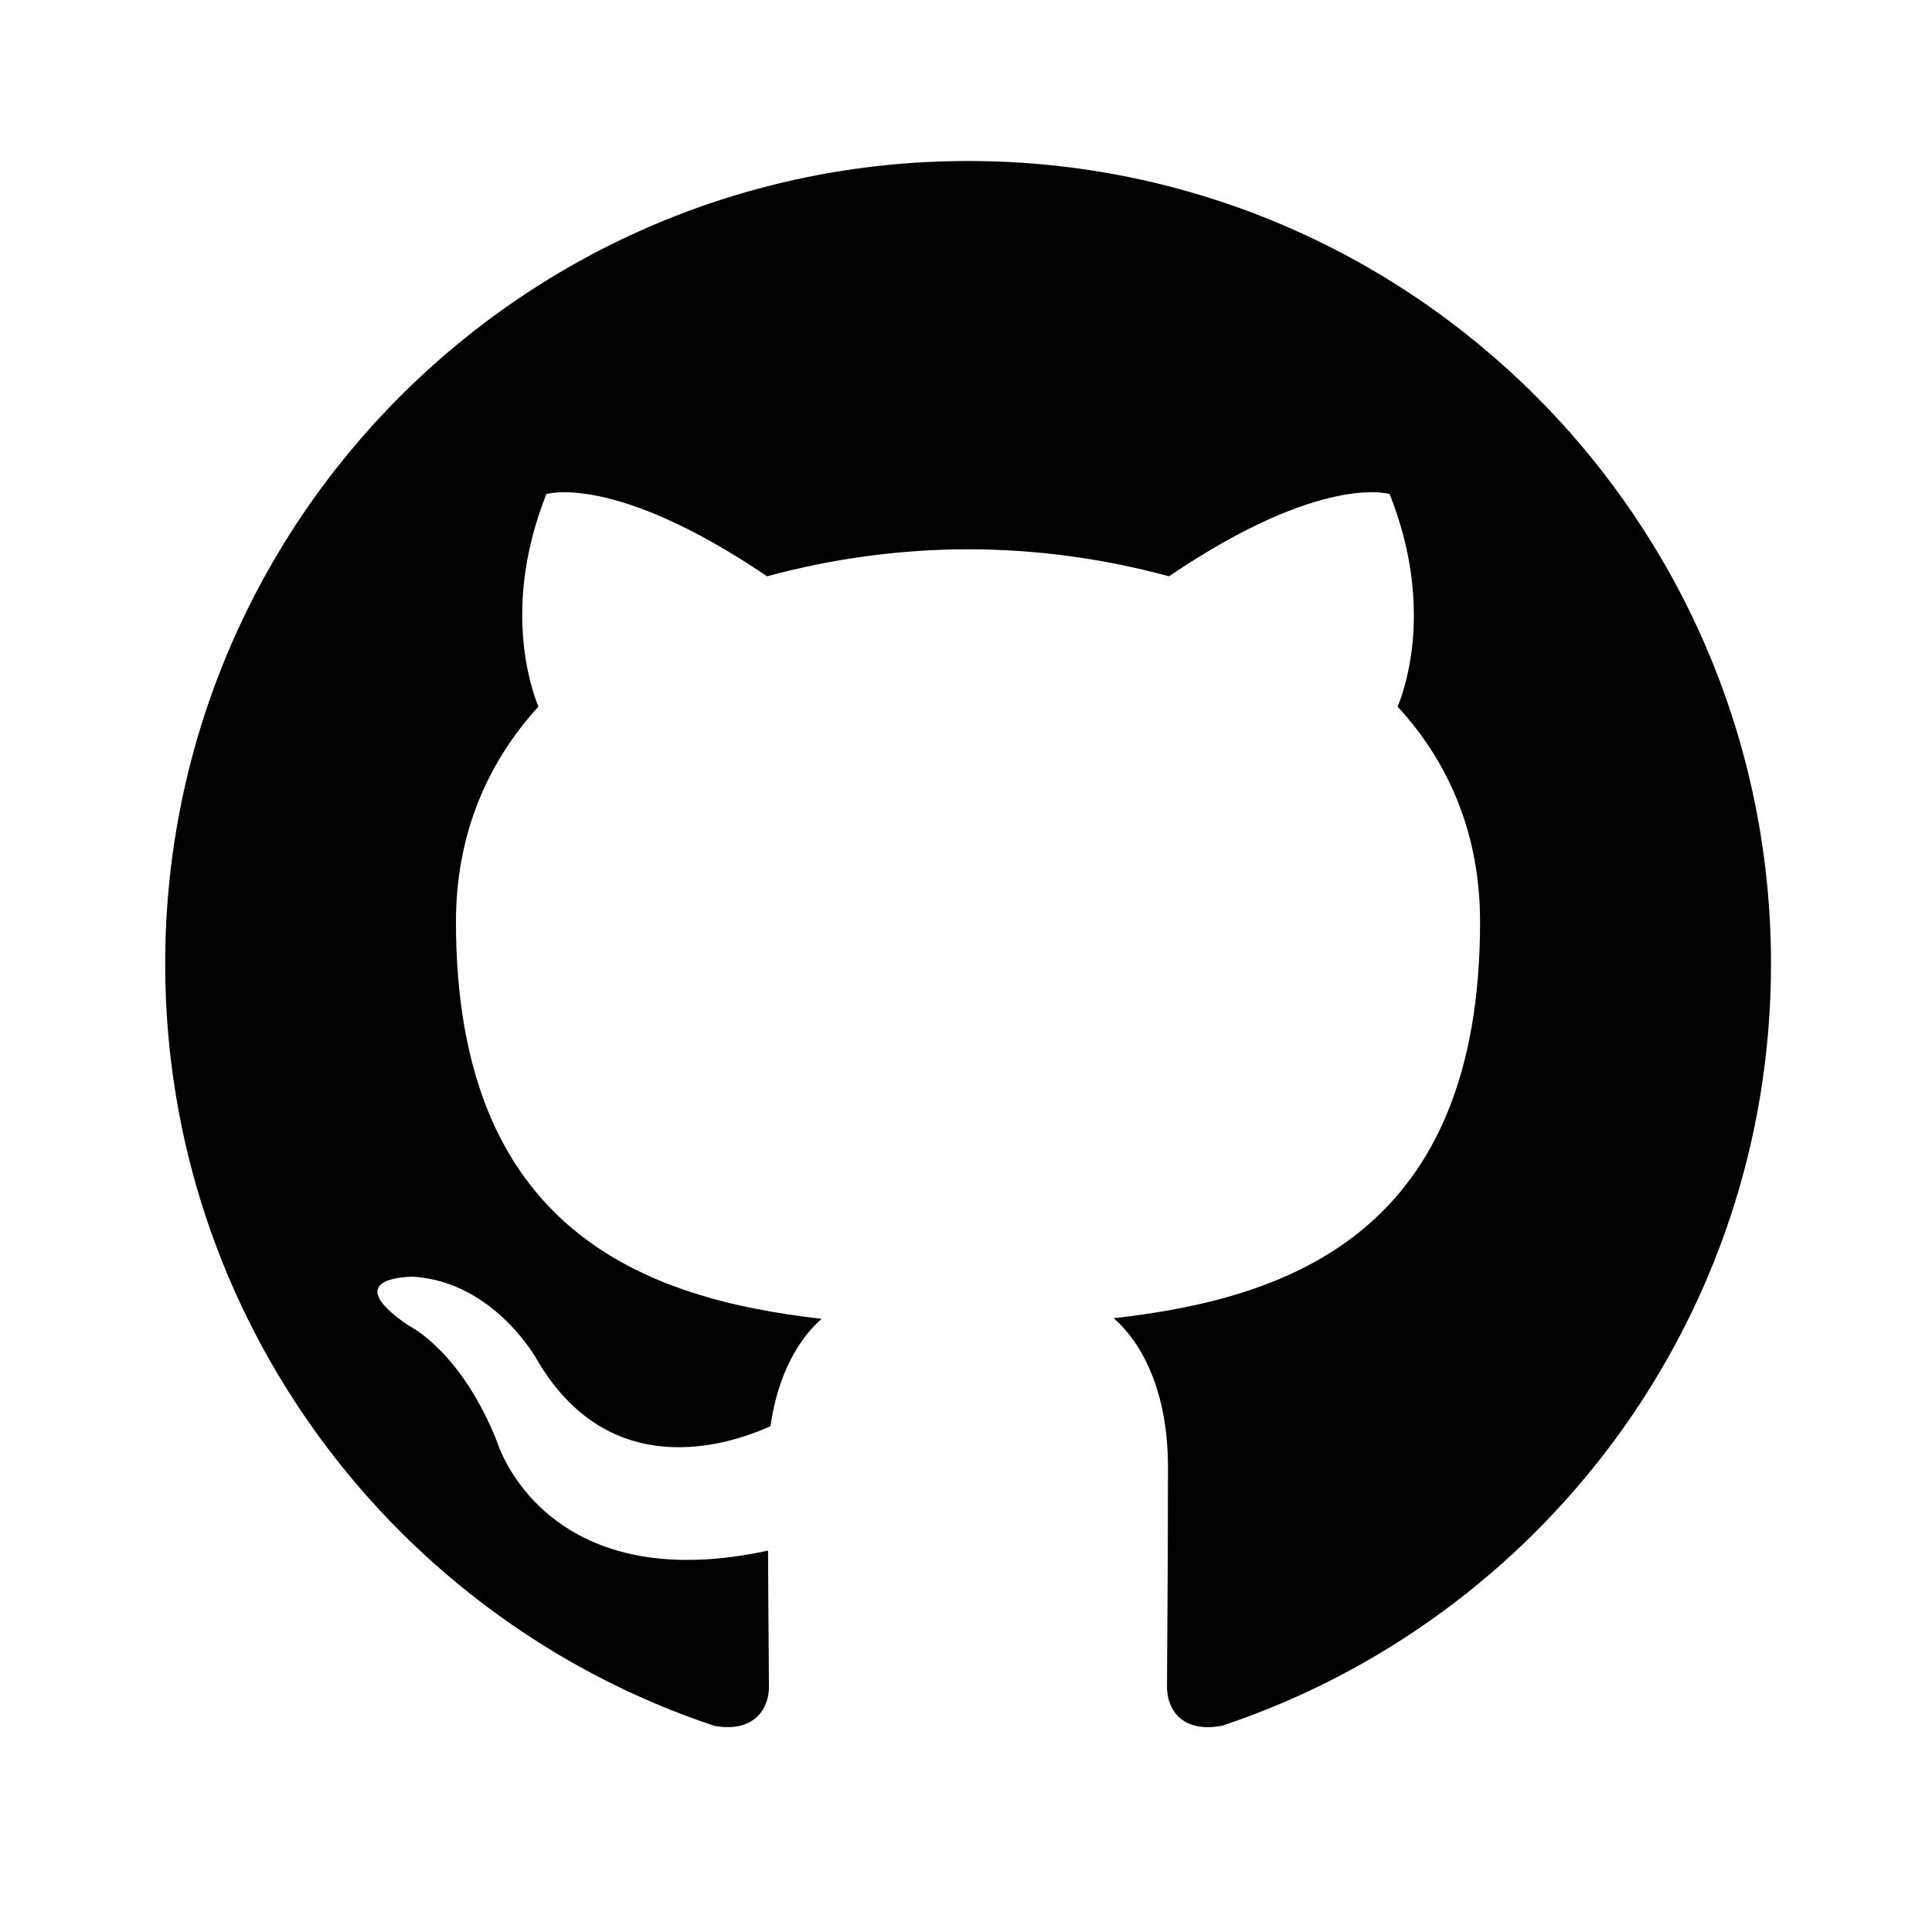
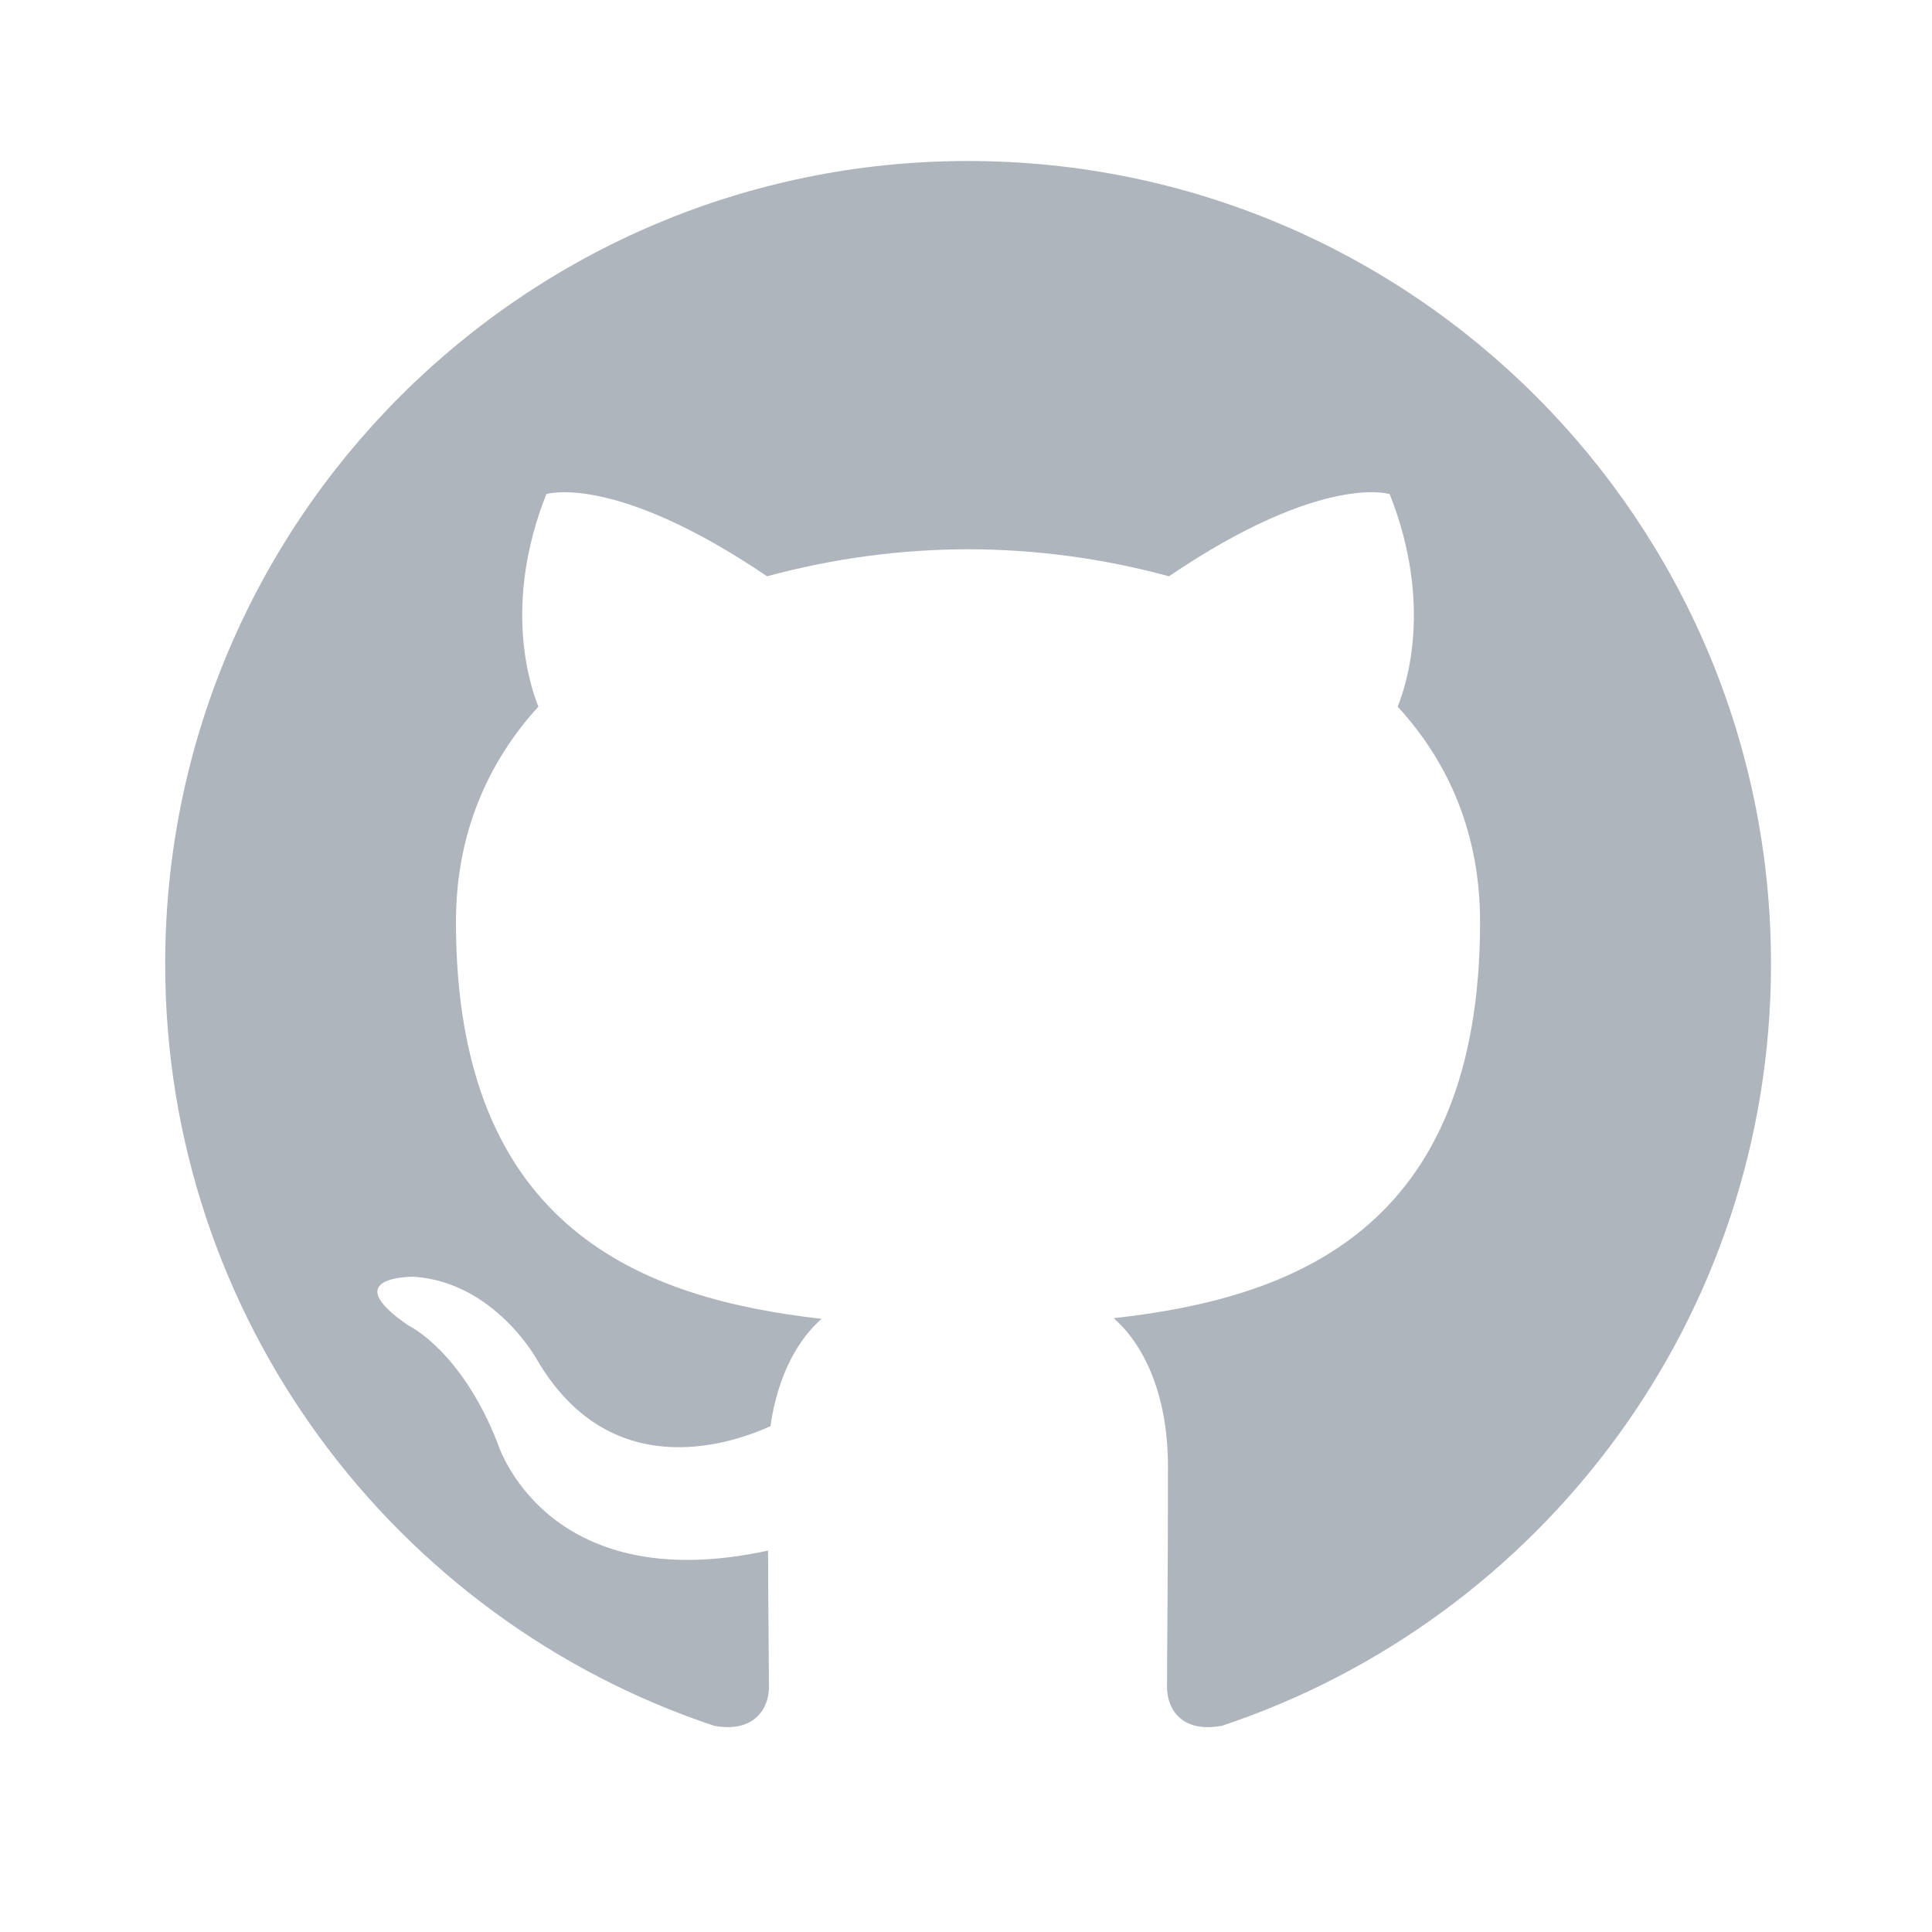
- <svg xmlns="http://www.w3.org/2000/svg" width="24" height="24" viewBox="0 0 24 24">
+ <svg xmlns="http://www.w3.org/2000/svg" width="24" height="24" fill="#afb5bd" viewBox="0 0 24 24">
  <path fill-rule="evenodd" clip-rule="evenodd" d="M12.026 2c-5.509 0-9.974 4.465-9.974 9.974 0 4.406 2.857 8.145 6.821 9.465.499.09.679-.217.679-.481 0-.237-.008-.865-.011-1.696-2.775.602-3.361-1.338-3.361-1.338-.452-1.152-1.107-1.459-1.107-1.459-.905-.619.069-.605.069-.605 1.002.07 1.527 1.028 1.527 1.028.89 1.524 2.336 1.084 2.902.829.091-.645.351-1.085.635-1.334-2.214-.251-4.542-1.107-4.542-4.93 0-1.087.389-1.979 1.024-2.675-.101-.253-.446-1.268.099-2.64 0 0 .837-.269 2.742 1.021a9.582 9.582 0 0 1 2.496-.336 9.554 9.554 0 0 1 2.496.336c1.906-1.291 2.742-1.021 2.742-1.021.545 1.372.203 2.387.099 2.64.64.696 1.024 1.587 1.024 2.675 0 3.833-2.33 4.675-4.552 4.922.355.308.675.916.675 1.846 0 1.334-.012 2.41-.012 2.737 0 .267.178.577.687.479C19.146 20.115 22 16.379 22 11.974 22 6.465 17.535 2 12.026 2z" />
</svg>
